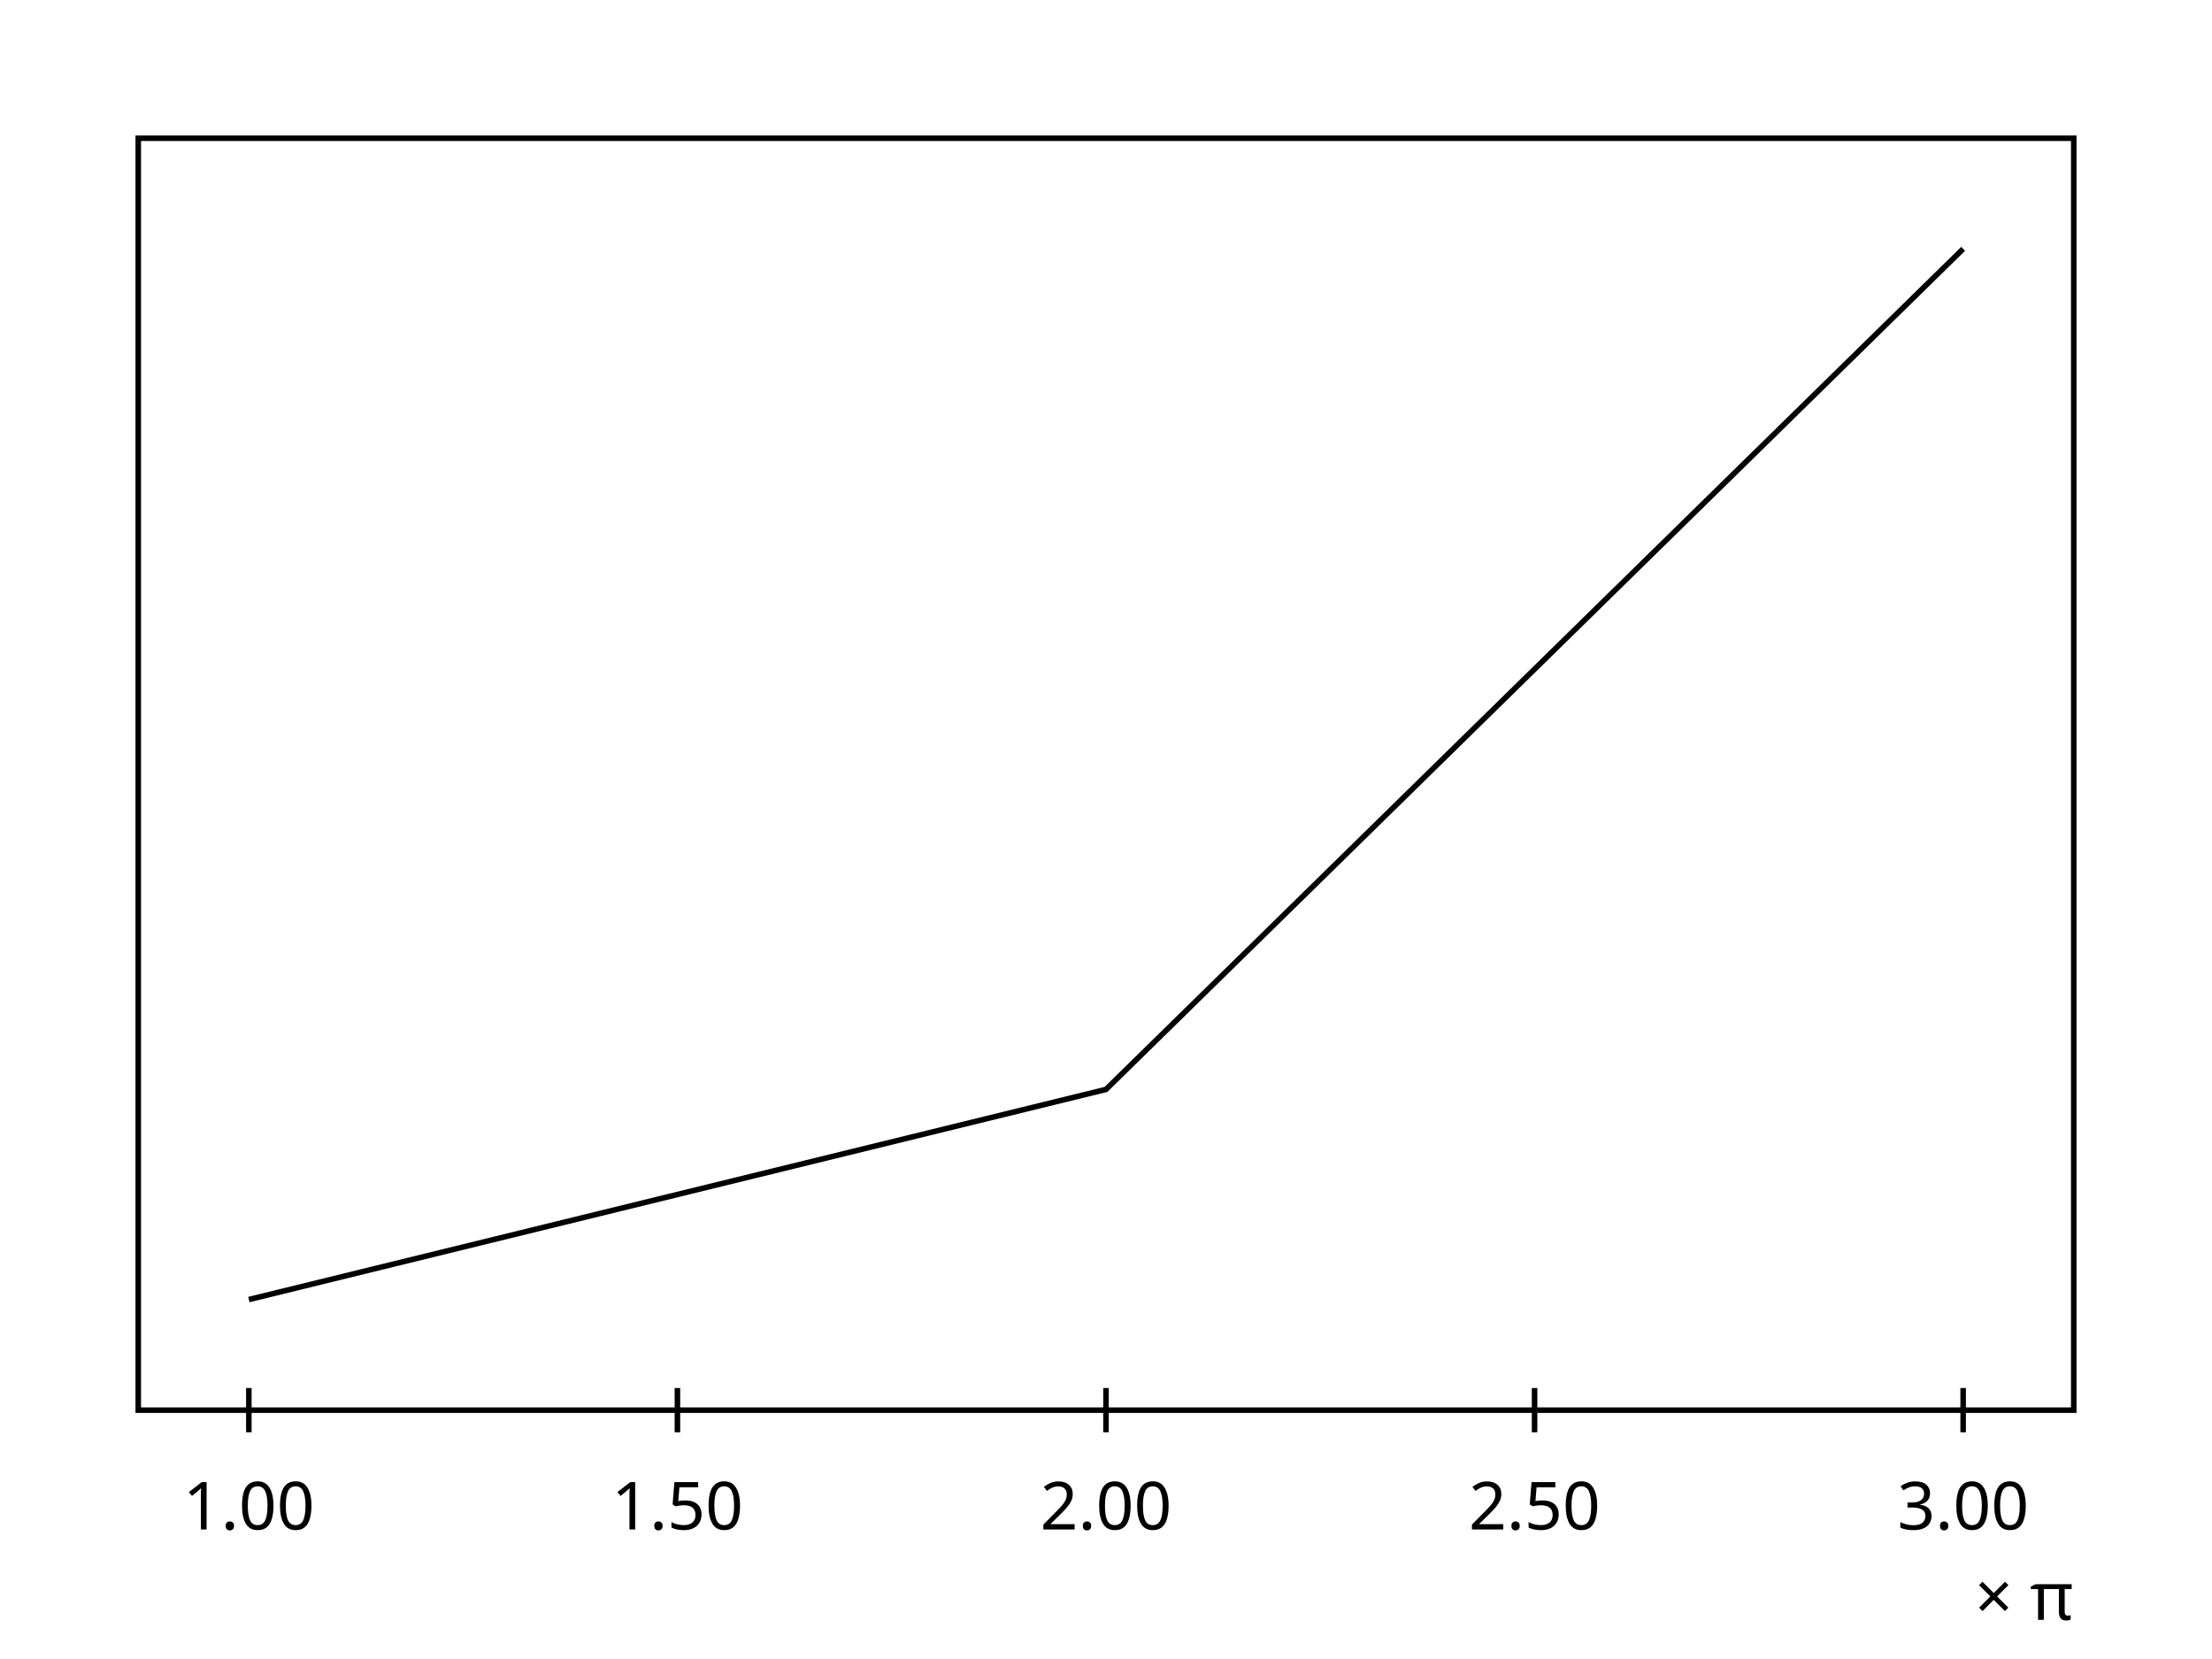
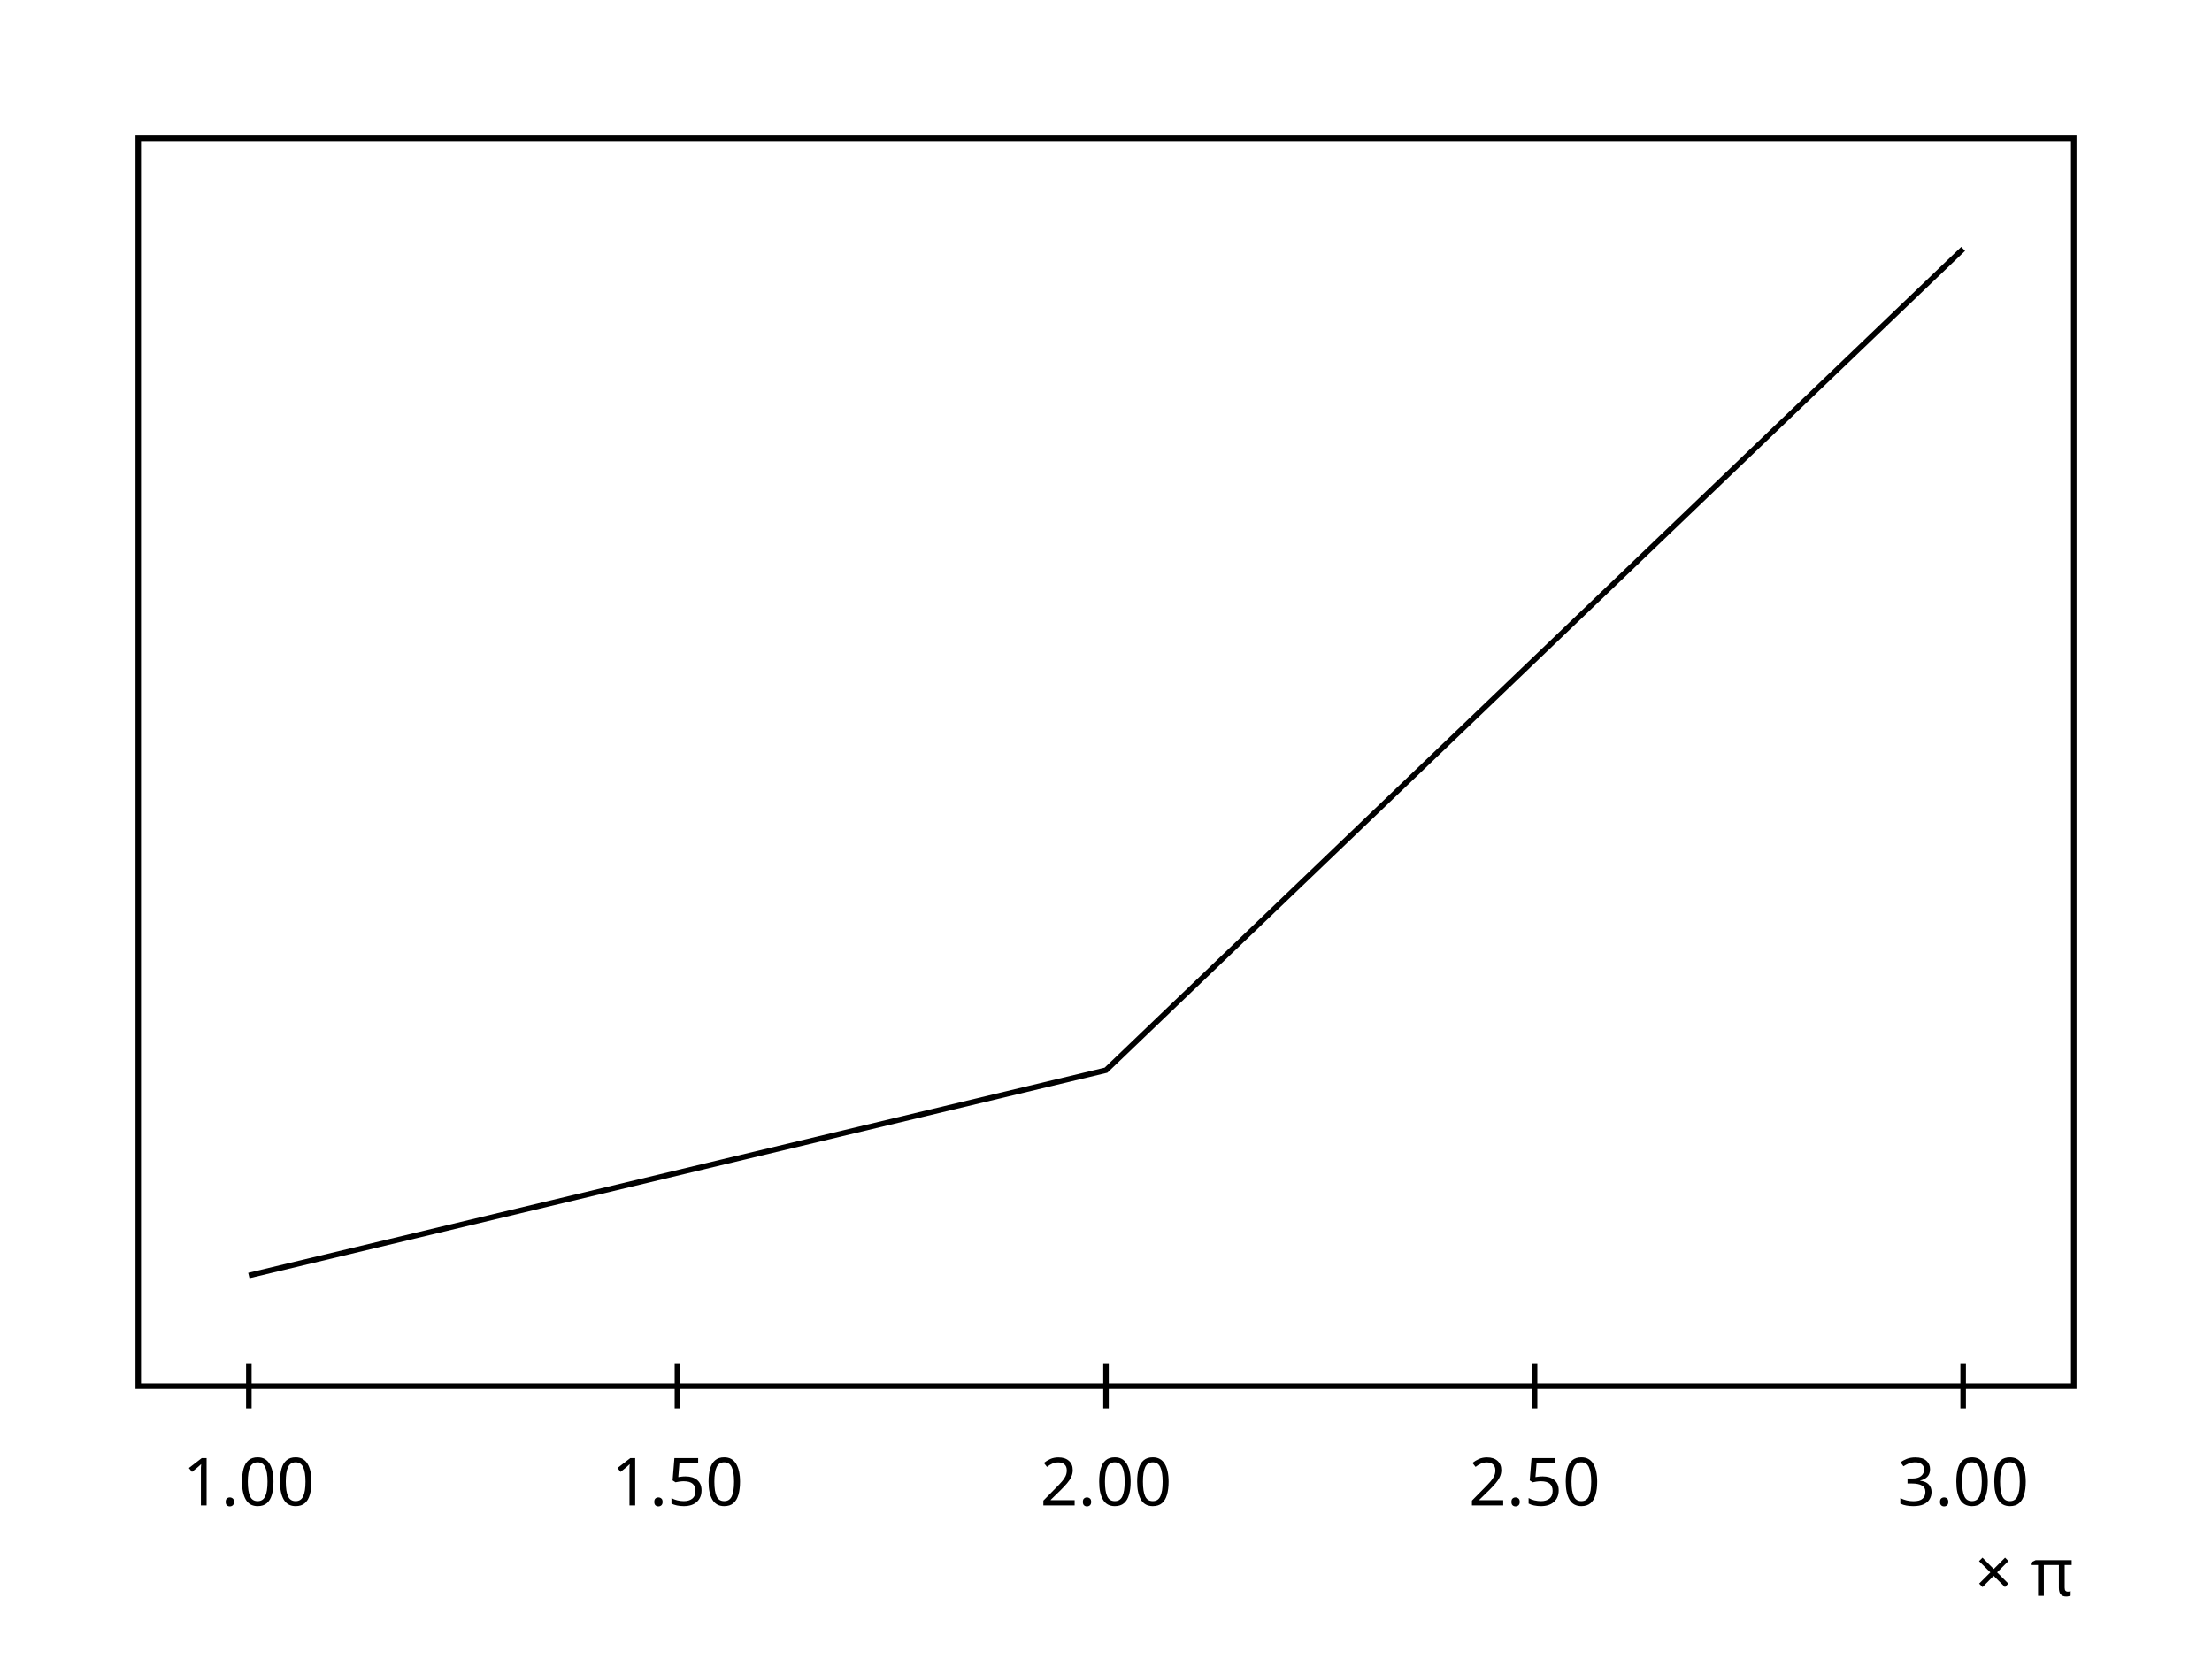
<svg xmlns="http://www.w3.org/2000/svg" height="300" viewBox="0 0 400 300" width="400">
  <rect fill="#ffffff" height="100%" width="100%" />
  <clipPath id="eidoplot-clip1">
-     <path d="M25,25 L375,25 L375,255 L25,255 z" />
+     <path d="M25,25 L375,25 L375,250.656 L25,250.656 z" />
  </clipPath>
  <g clip-path="url(#eidoplot-clip1)">
-     <path d="M45,235 L200,197 L355,45" fill="none" stroke="#000000" stroke-width="1" />
+     <path d="M45,230.656 L200,193.525 L355,45" fill="none" stroke="#000000" stroke-width="1" />
  </g>
-   <path d="M20,-4 L20,4 M97.5,-4 L97.5,4 M175,-4 L175,4 M252.5,-4 L252.5,4 M330,-4 L330,4" fill="none" stroke="#000000" stroke-width="1" transform="matrix(1 0 0 1 25 255)" />
-   <text dominant-baseline="hanging" fill="#000000" font-family="sans-serif" font-size="12" font-stretch="normal" font-style="normal" font-weight="400" text-anchor="middle" text-rendering="optimizeLegibility" transform="matrix(1 0 0 1 45 267.26)">
+   <path d="M20,-4 L20,4 M97.5,-4 L97.5,4 M175,-4 L175,4 M252.5,-4 L252.5,4 M330,-4 L330,4" fill="none" stroke="#000000" stroke-width="1" transform="matrix(1 0 0 1 25 250.656)" />
+   <text dominant-baseline="hanging" fill="#000000" font-family="sans-serif" font-size="12" font-stretch="normal" font-style="normal" font-weight="400" text-anchor="middle" text-rendering="optimizeLegibility" transform="matrix(1 0 0 1 45 262.916)">
1.00
</text>
-   <text dominant-baseline="hanging" fill="#000000" font-family="sans-serif" font-size="12" font-stretch="normal" font-style="normal" font-weight="400" text-anchor="middle" text-rendering="optimizeLegibility" transform="matrix(1 0 0 1 122.5 267.26)">
+   <text dominant-baseline="hanging" fill="#000000" font-family="sans-serif" font-size="12" font-stretch="normal" font-style="normal" font-weight="400" text-anchor="middle" text-rendering="optimizeLegibility" transform="matrix(1 0 0 1 122.5 262.916)">
1.50
</text>
-   <text dominant-baseline="hanging" fill="#000000" font-family="sans-serif" font-size="12" font-stretch="normal" font-style="normal" font-weight="400" text-anchor="middle" text-rendering="optimizeLegibility" transform="matrix(1 0 0 1 200 267.26)">
+   <text dominant-baseline="hanging" fill="#000000" font-family="sans-serif" font-size="12" font-stretch="normal" font-style="normal" font-weight="400" text-anchor="middle" text-rendering="optimizeLegibility" transform="matrix(1 0 0 1 200 262.916)">
2.00
</text>
-   <text dominant-baseline="hanging" fill="#000000" font-family="sans-serif" font-size="12" font-stretch="normal" font-style="normal" font-weight="400" text-anchor="middle" text-rendering="optimizeLegibility" transform="matrix(1 0 0 1 277.5 267.26)">
+   <text dominant-baseline="hanging" fill="#000000" font-family="sans-serif" font-size="12" font-stretch="normal" font-style="normal" font-weight="400" text-anchor="middle" text-rendering="optimizeLegibility" transform="matrix(1 0 0 1 277.5 262.916)">
2.50
</text>
-   <text dominant-baseline="hanging" fill="#000000" font-family="sans-serif" font-size="12" font-stretch="normal" font-style="normal" font-weight="400" text-anchor="middle" text-rendering="optimizeLegibility" transform="matrix(1 0 0 1 355 267.26)">
+   <text dominant-baseline="hanging" fill="#000000" font-family="sans-serif" font-size="12" font-stretch="normal" font-style="normal" font-weight="400" text-anchor="middle" text-rendering="optimizeLegibility" transform="matrix(1 0 0 1 355 262.916)">
3.00
</text>
-   <text dominant-baseline="hanging" fill="#000000" font-family="sans-serif" font-size="12" font-stretch="normal" font-style="normal" font-weight="400" text-anchor="end" text-rendering="optimizeLegibility" transform="matrix(1 0 0 1 375 283.604)">
+   <text dominant-baseline="hanging" fill="#000000" font-family="sans-serif" font-size="12" font-stretch="normal" font-style="normal" font-weight="400" text-anchor="end" text-rendering="optimizeLegibility" transform="matrix(1 0 0 1 375 279.26)">
× π
</text>
-   <rect fill="none" height="230" stroke="#000000" stroke-width="1" width="350" x="25" y="25" />
+   <rect fill="none" height="225.656" stroke="#000000" stroke-width="1" width="350" x="25" y="25" />
</svg>
